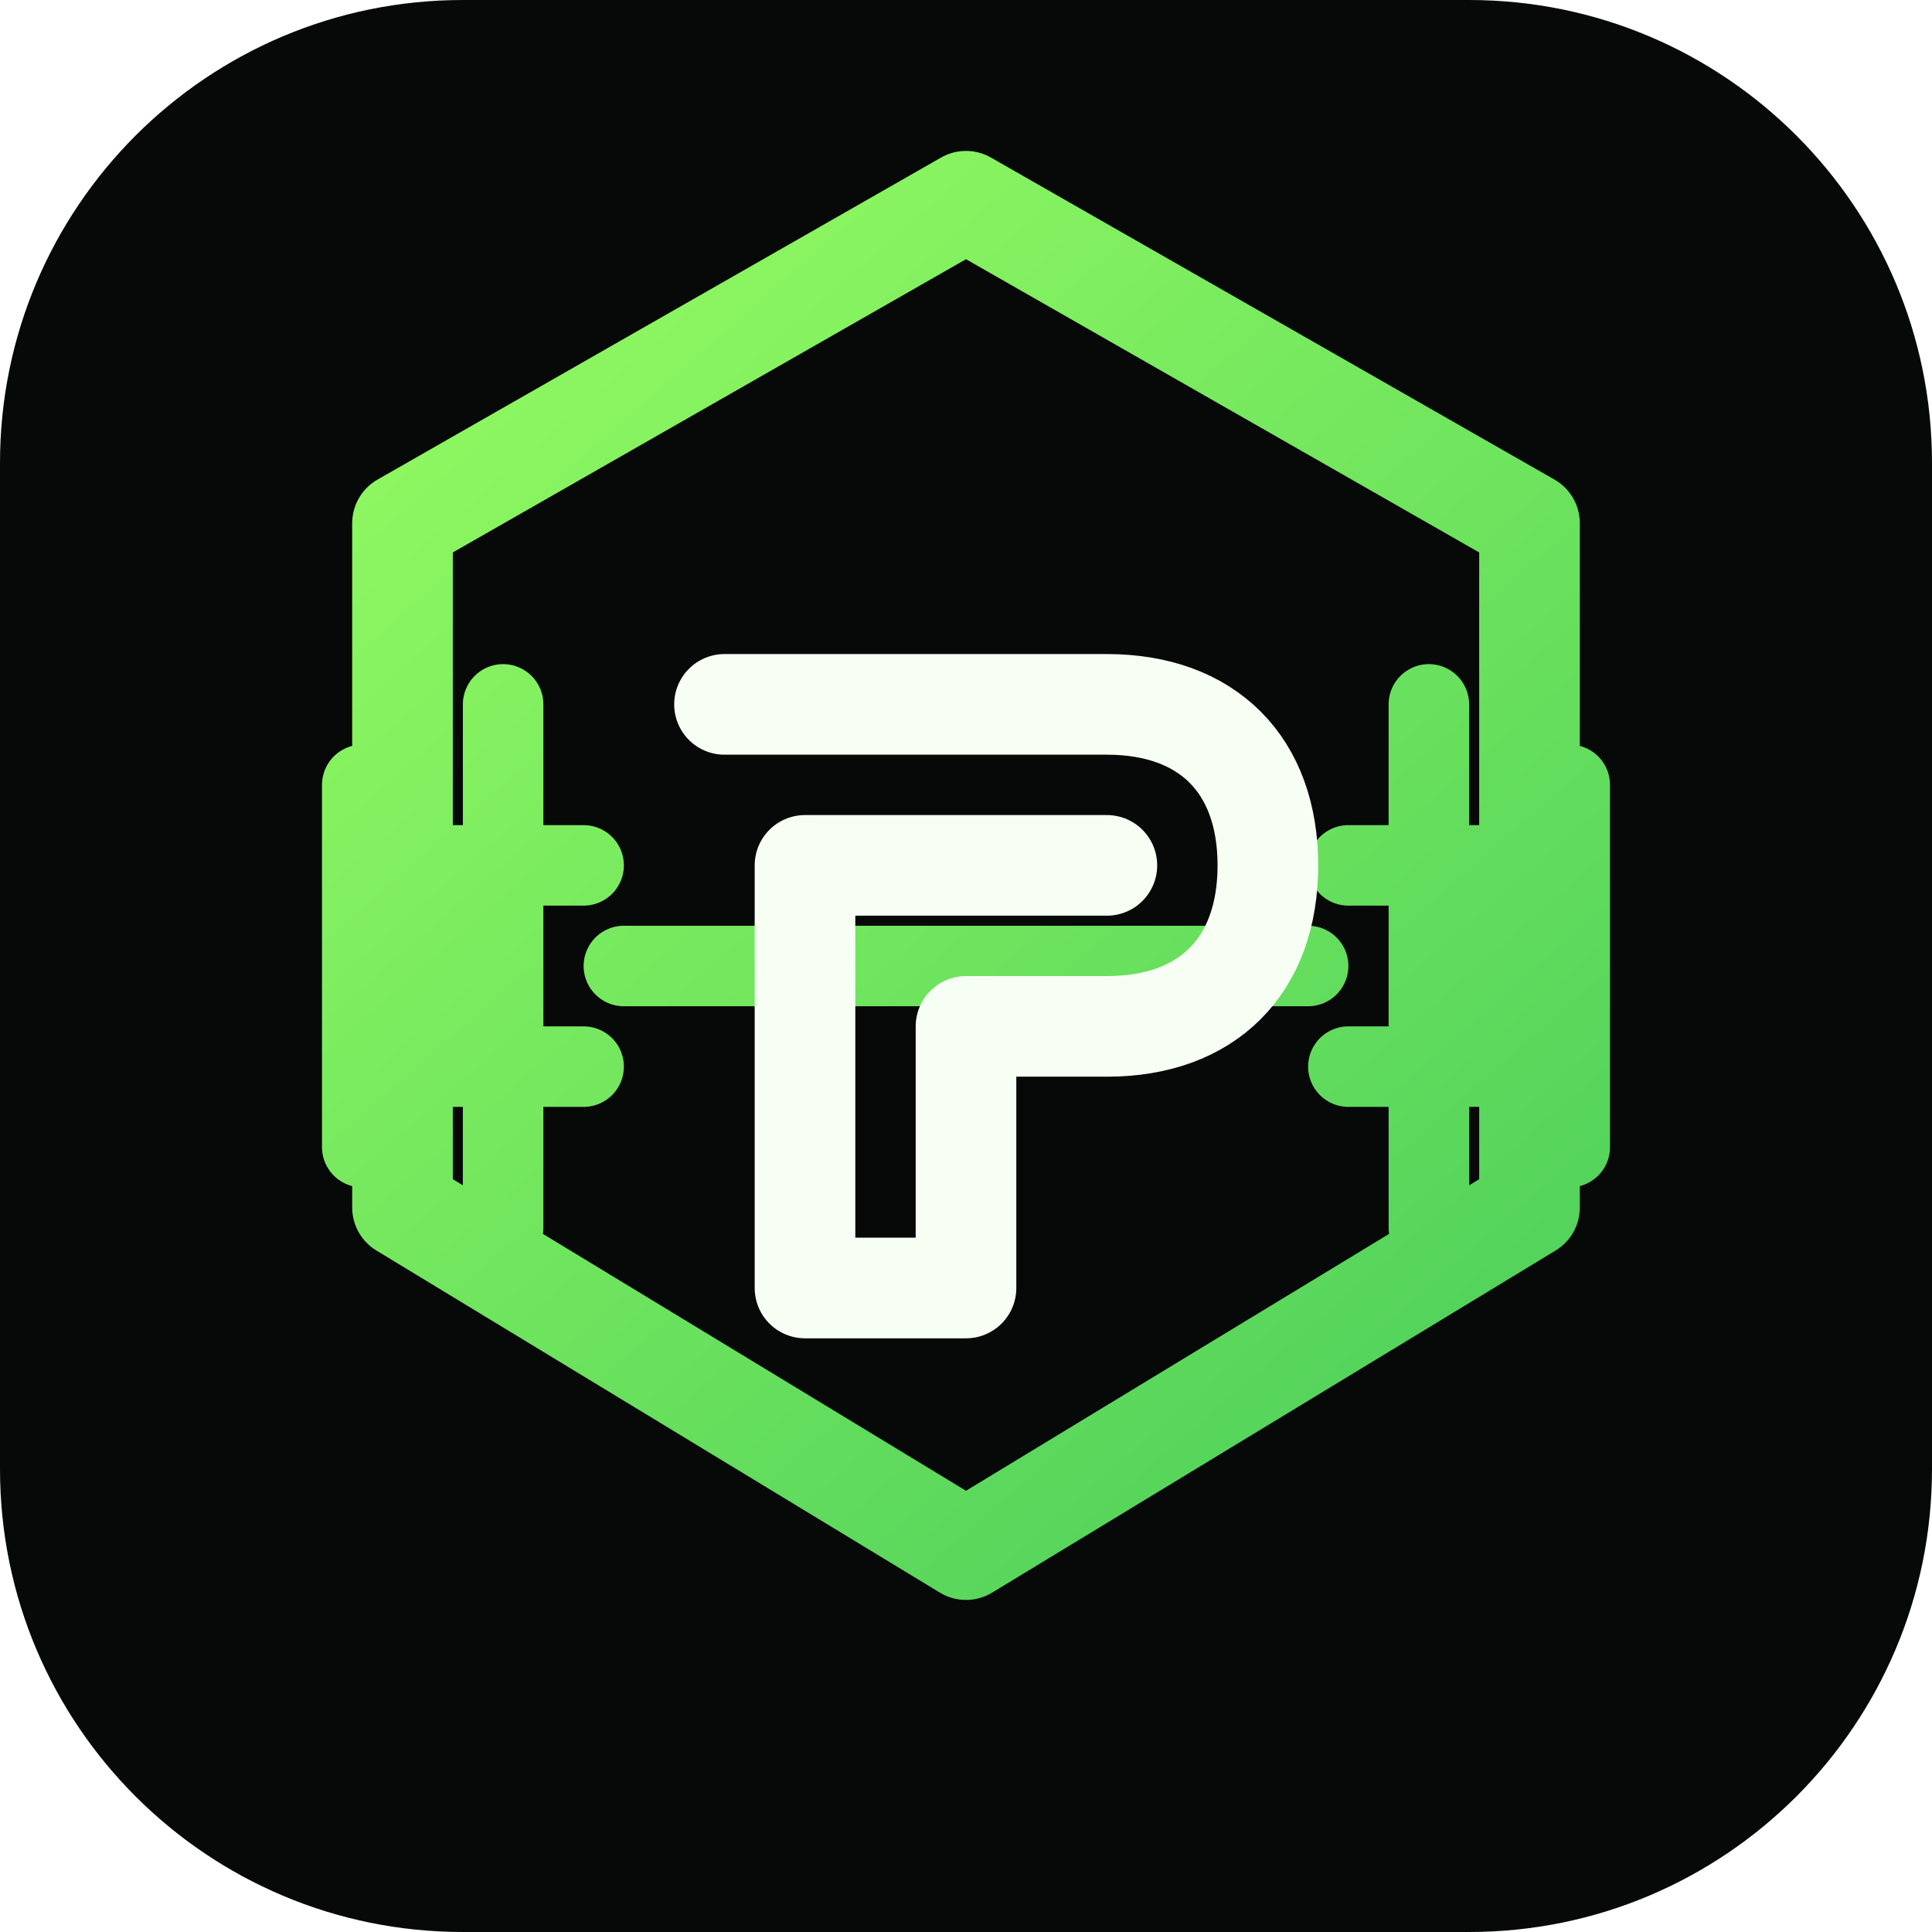
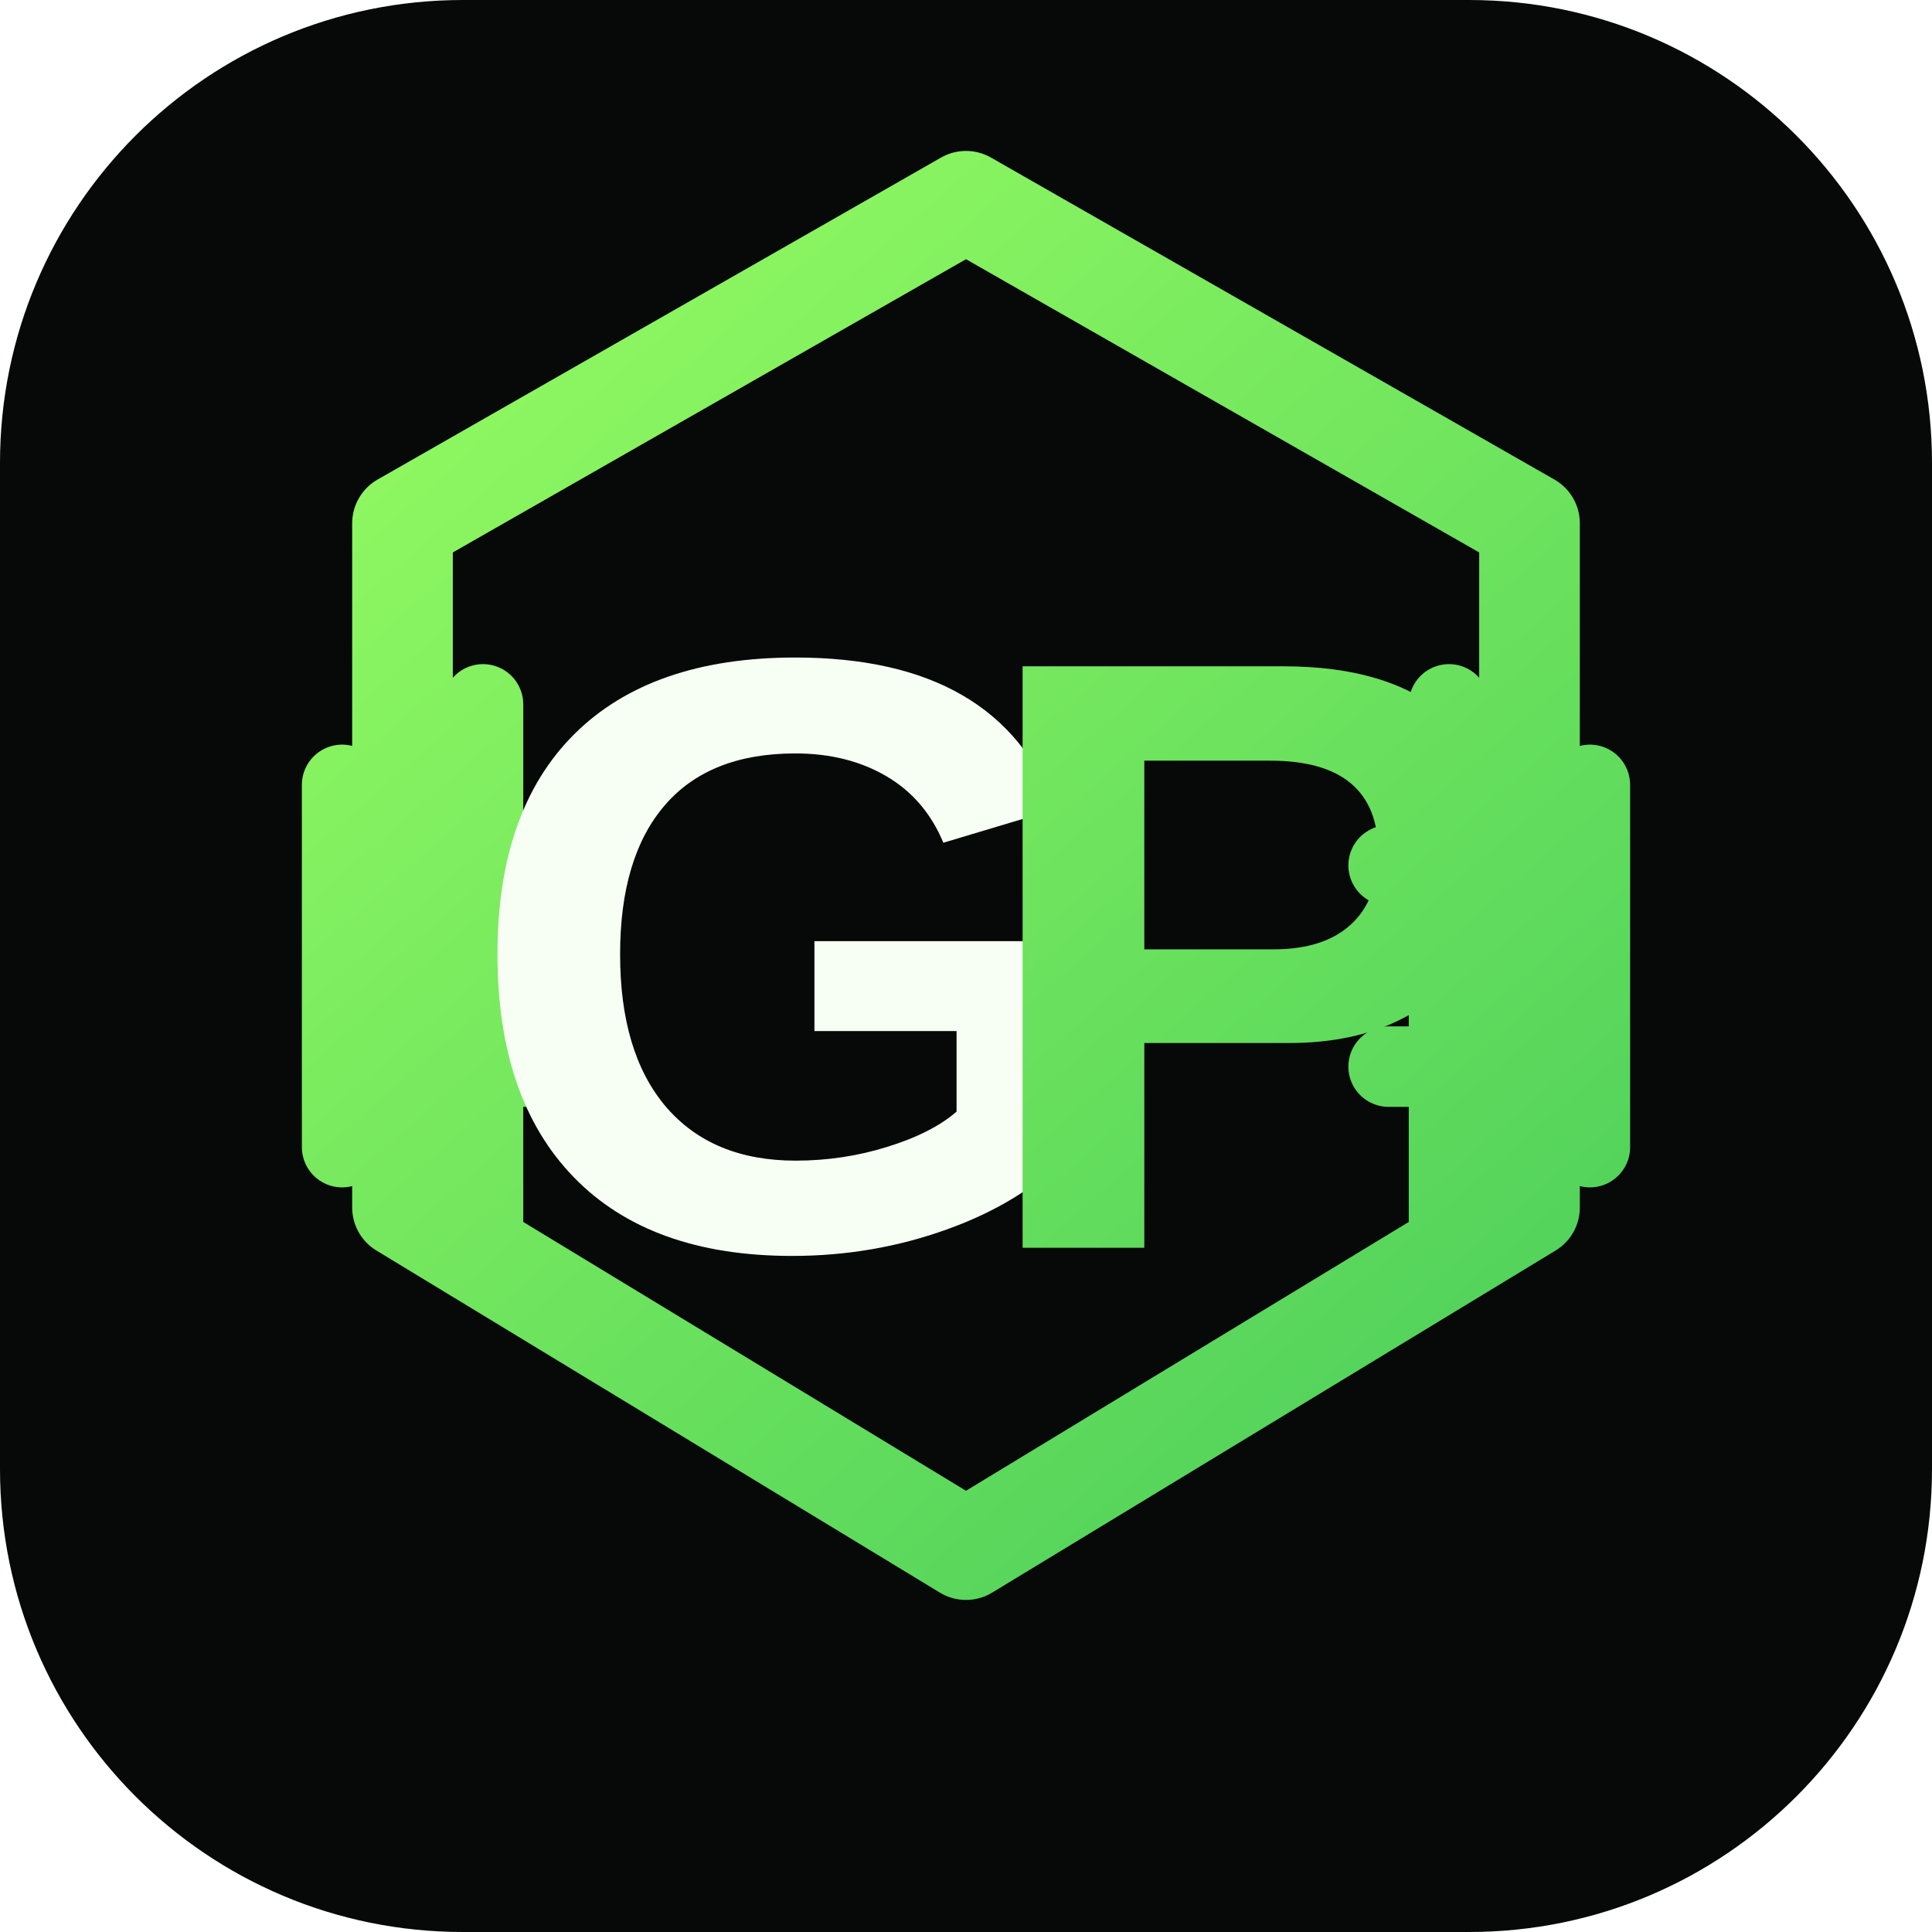
<svg xmlns="http://www.w3.org/2000/svg" viewBox="0 0 96 96" role="img" aria-label="GymPact">
  <defs>
    <linearGradient id="g" x1="12" y1="8" x2="82" y2="88" gradientUnits="userSpaceOnUse">
      <stop stop-color="#9BFF62" />
      <stop offset="1" stop-color="#41C85A" />
    </linearGradient>
  </defs>
  <rect width="96" height="96" rx="23" fill="#070909" />
  <path d="M48 10 76 26v34L48 77 20 60V26L48 10Z" fill="none" stroke="url(#g)" stroke-width="5" stroke-linejoin="round" />
-   <path d="M29 43h-7v10h7m38-10h7v10h-7M18 39v18m7-22v26m46-26v26m7-22v18M31 48h34" fill="none" stroke="url(#g)" stroke-width="4" stroke-linecap="round" />
-   <path d="M36 35h19c5 0 8 3 8 8s-3 8-8 8h-7v13h-8V43h15" fill="none" stroke="#F7FFF4" stroke-width="5" stroke-linecap="round" stroke-linejoin="round" />
+   <path d="M27 43h-6v10h6m42-10h6v10h-6M17 39v18m7-22v26m48-26v26m7-22v18" fill="none" stroke="url(#g)" stroke-width="4" stroke-linecap="round" />
+   <text x="23" y="62" fill="#F7FFF4" font-family="Arial Black, Arial, sans-serif" font-size="42" font-weight="900">G</text>
+   <text x="48" y="62" fill="url(#g)" font-family="Arial Black, Arial, sans-serif" font-size="42" font-weight="900">P</text>
</svg>
